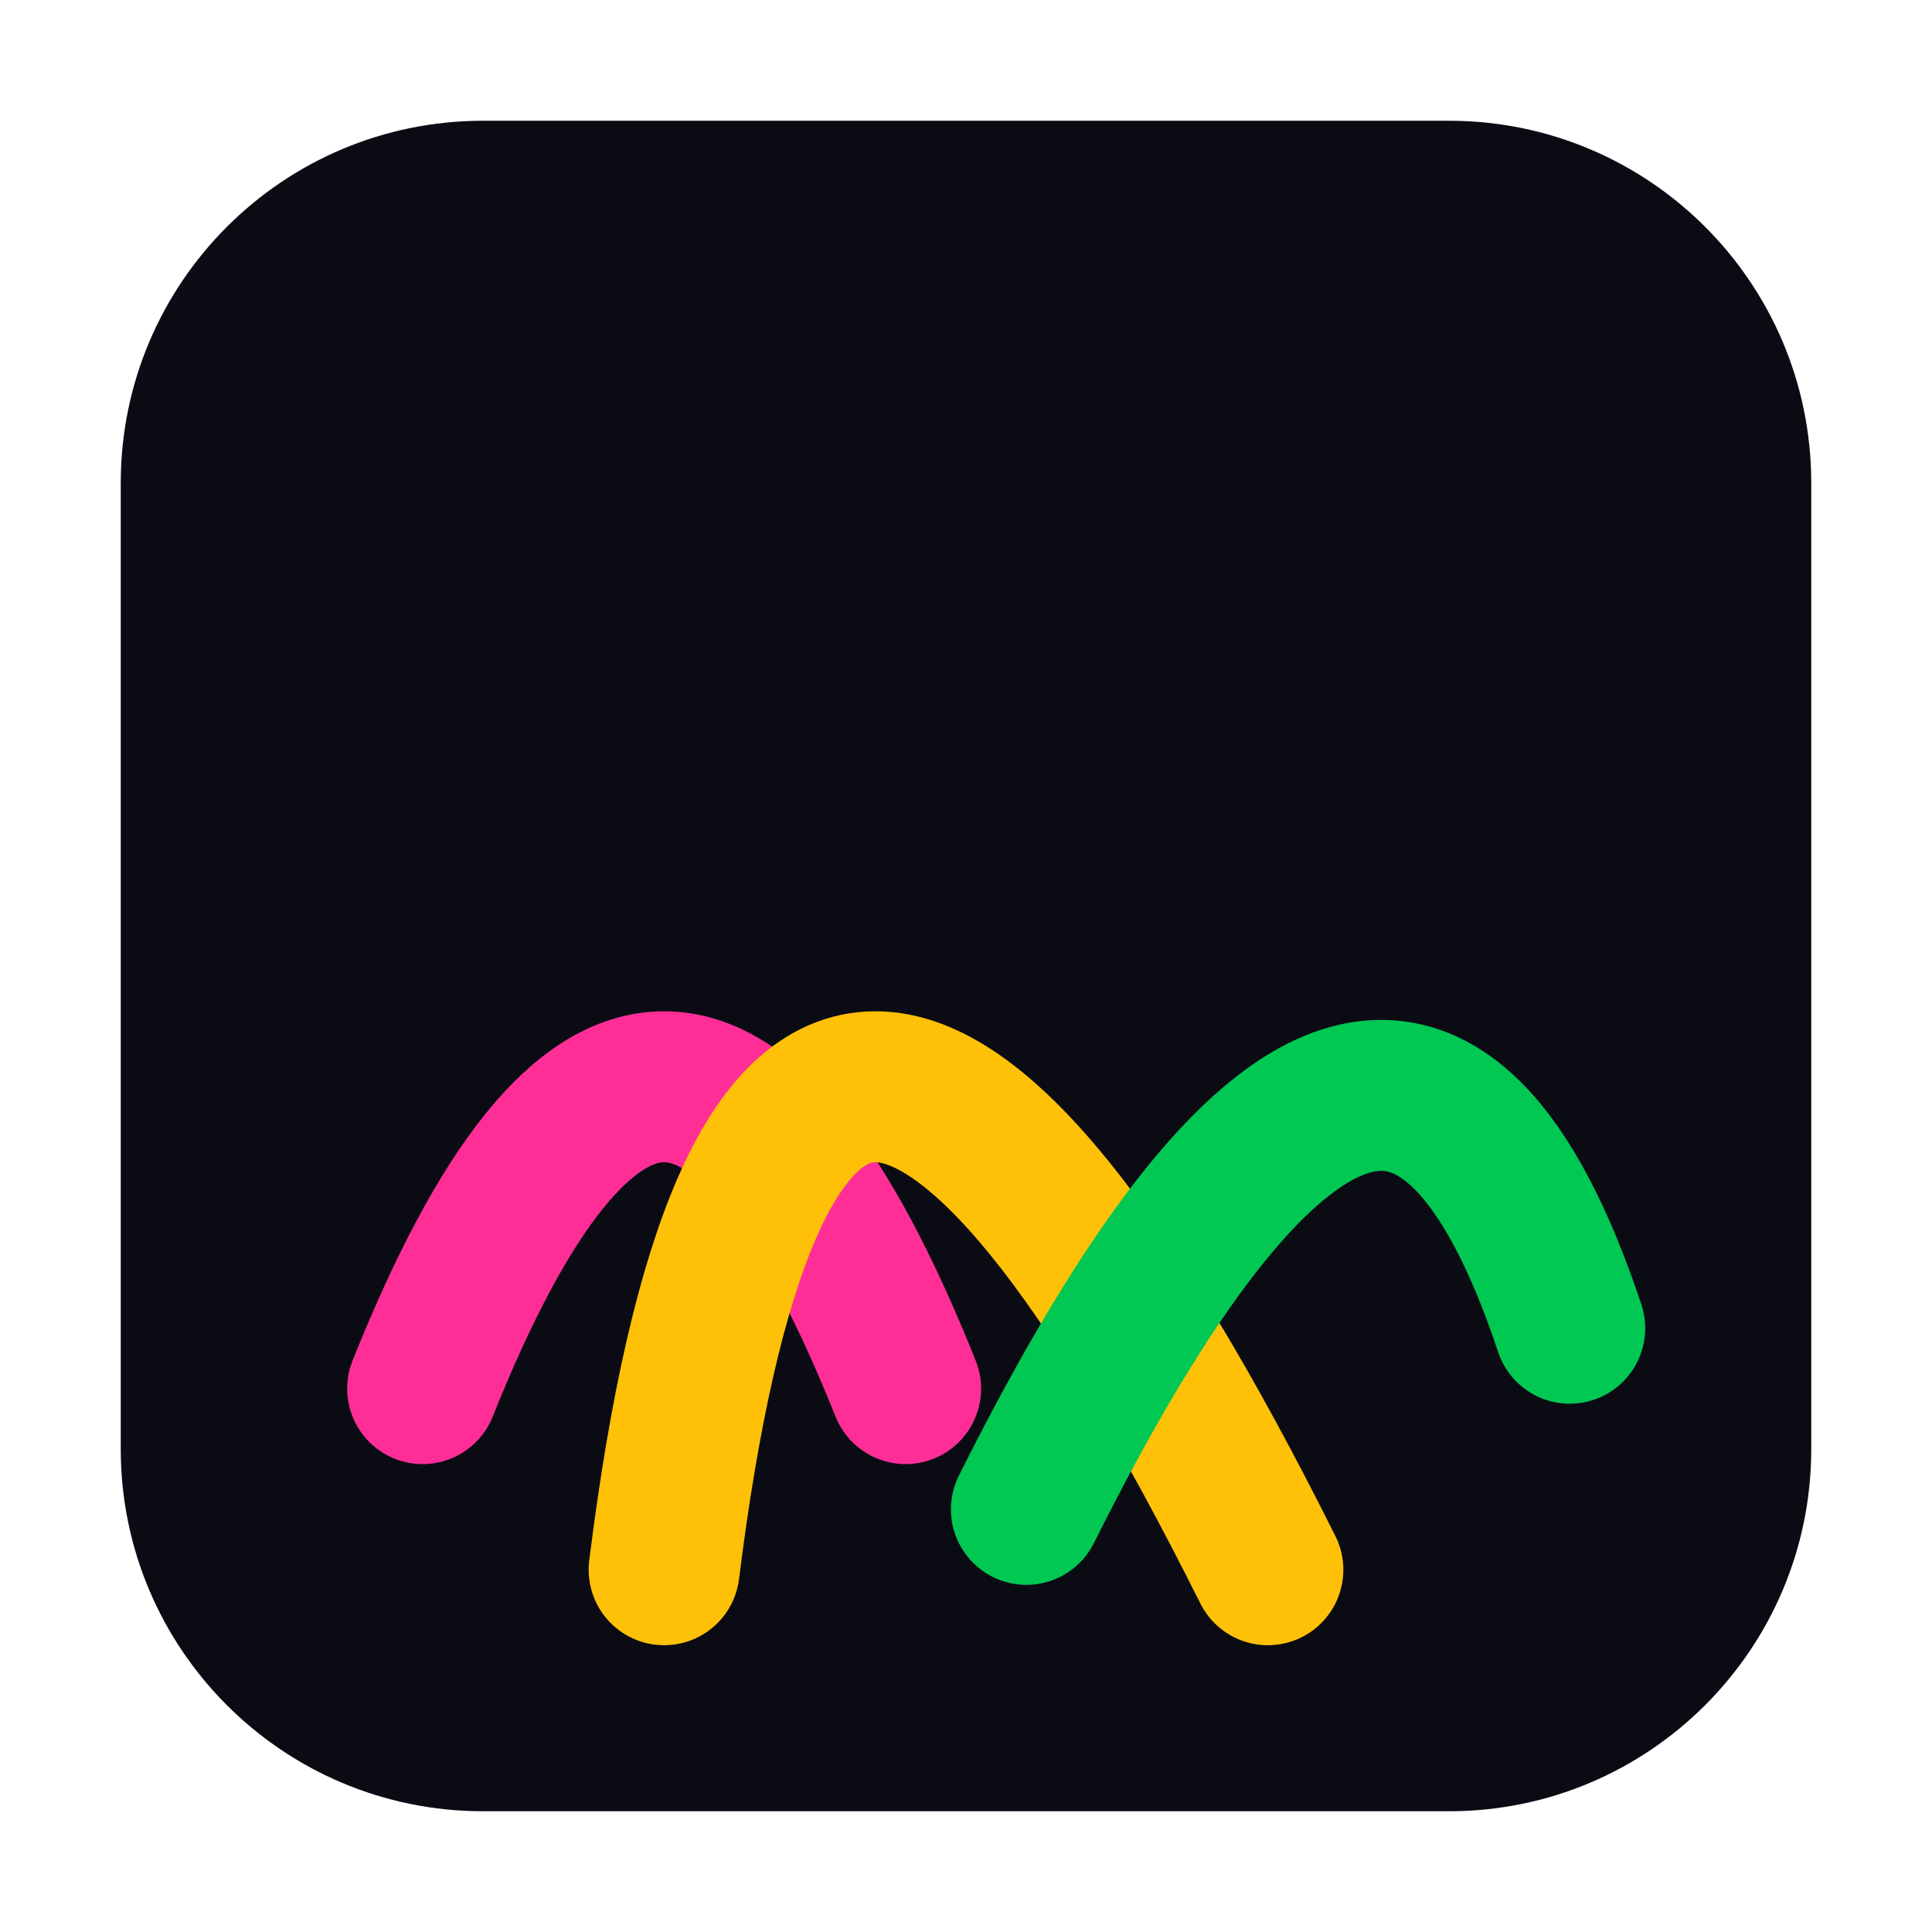
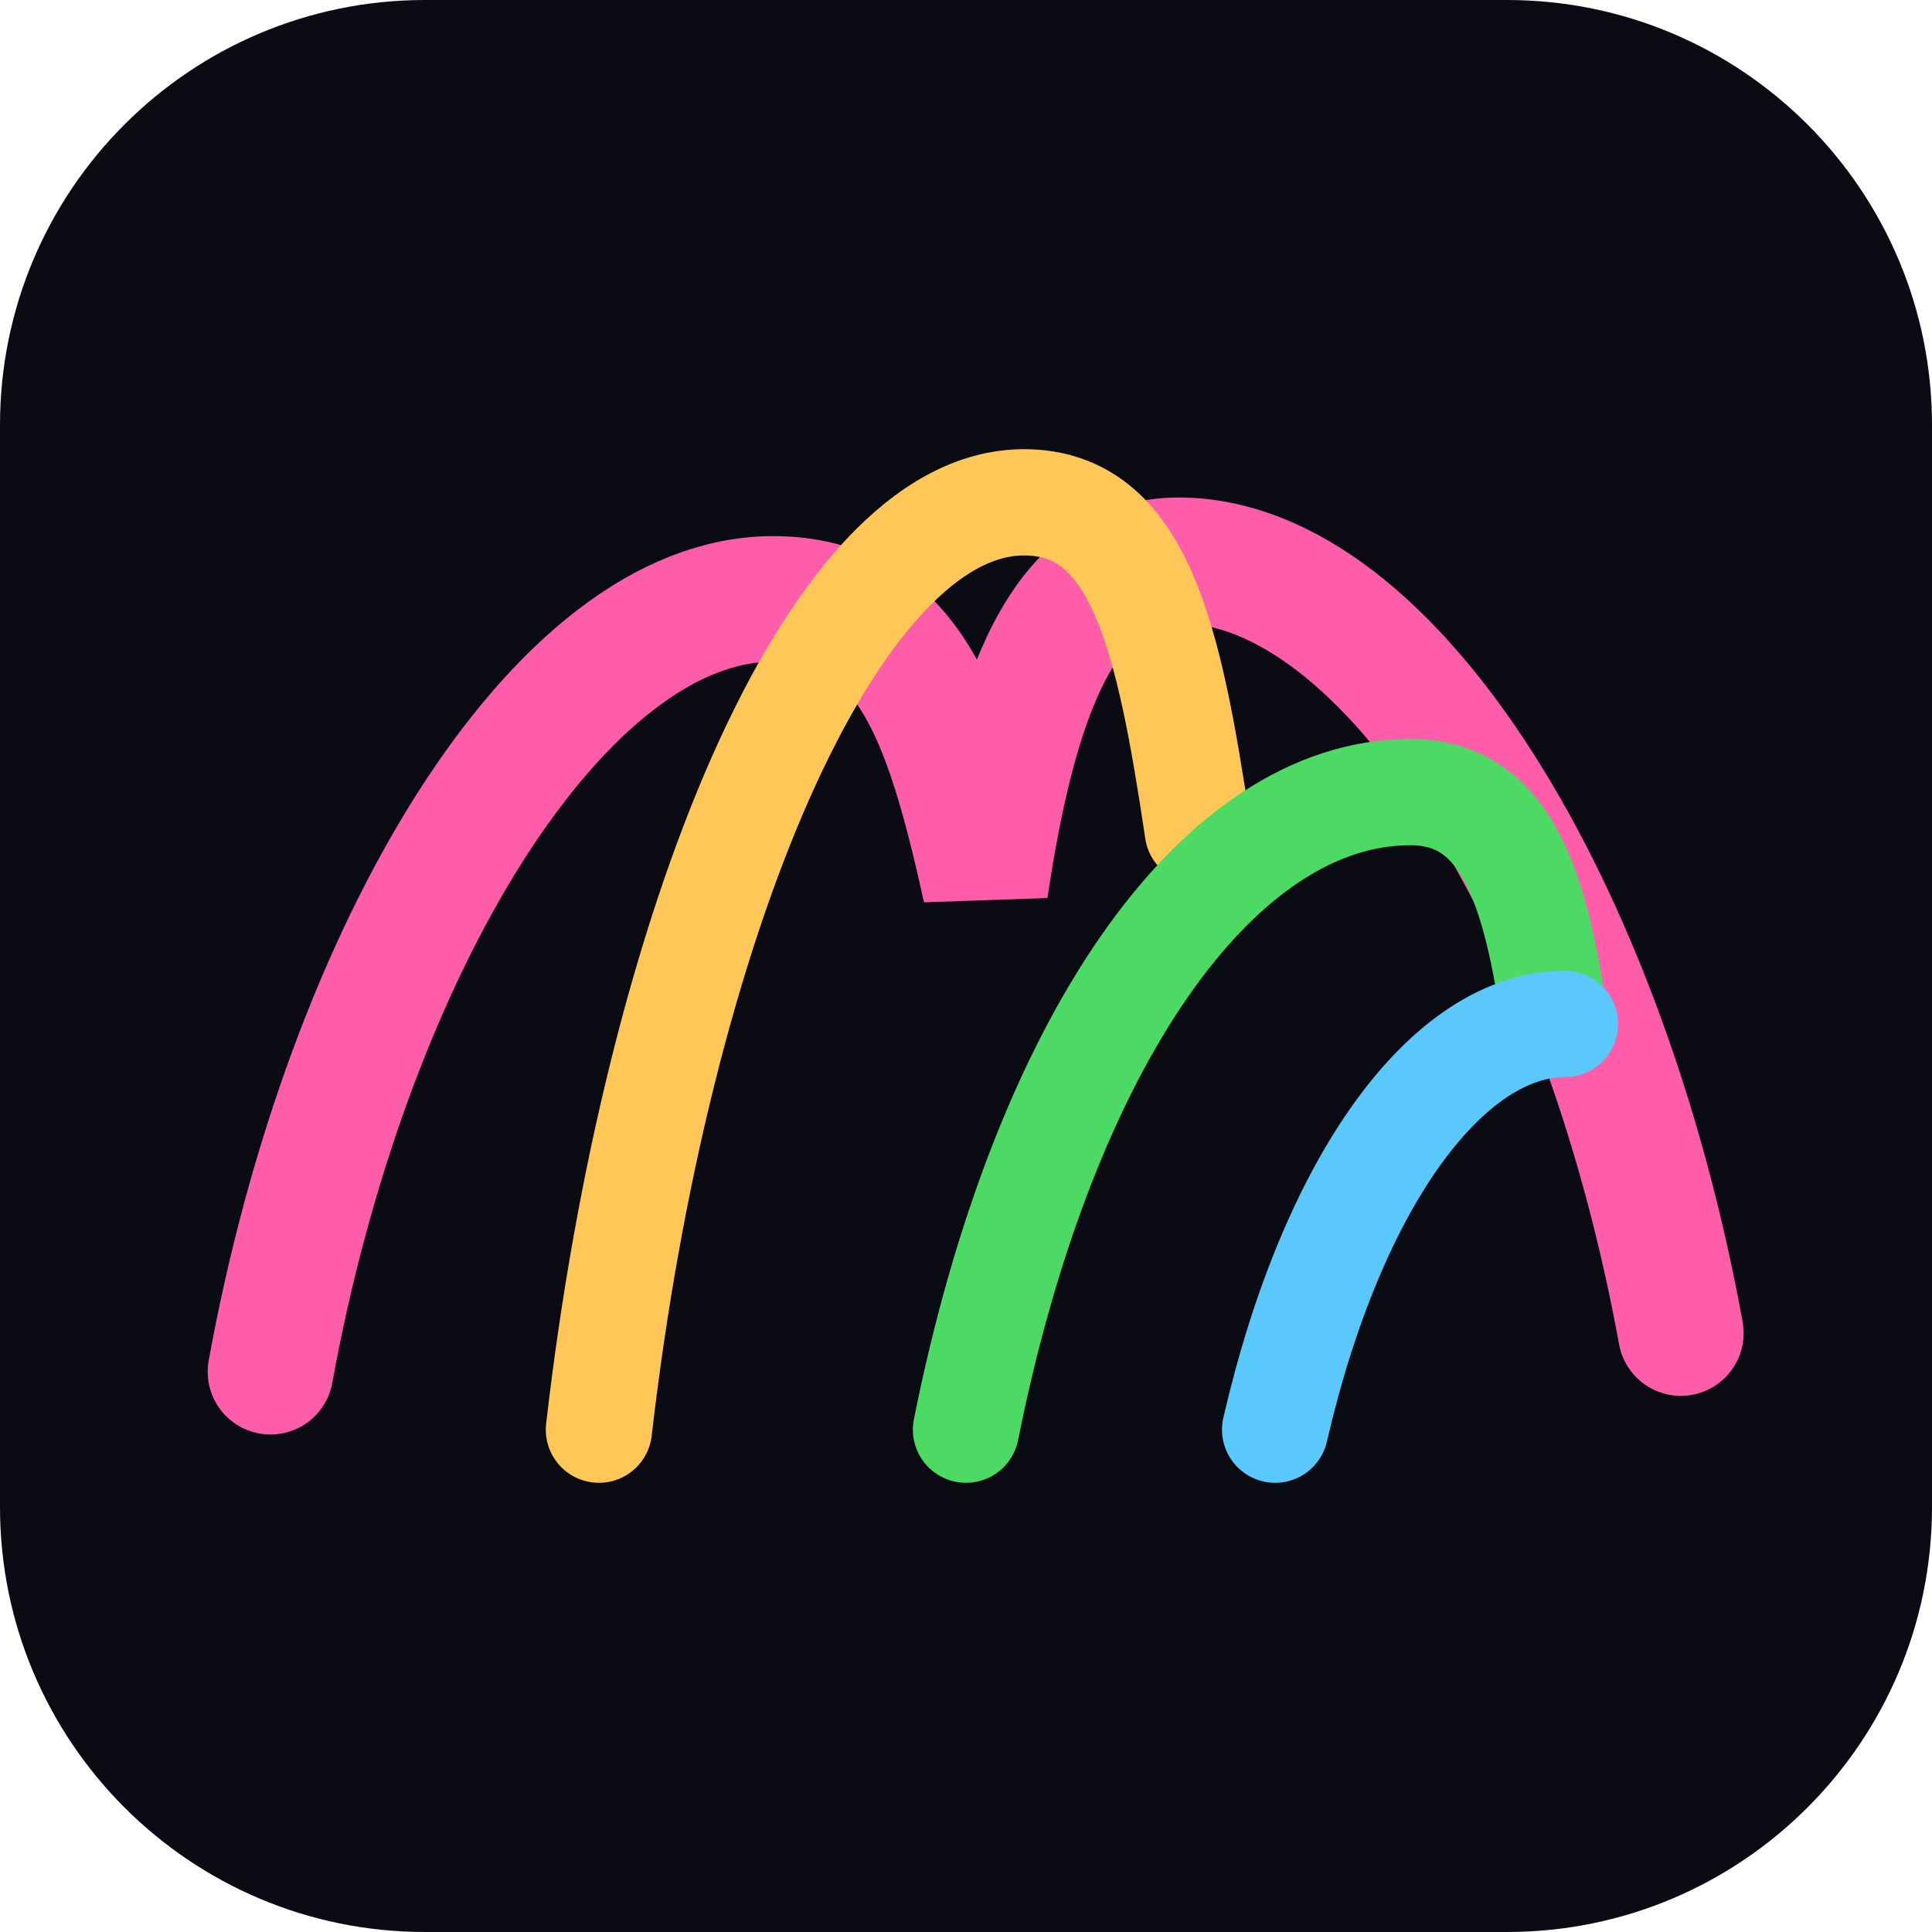
- <svg xmlns="http://www.w3.org/2000/svg" viewBox="0 0 64 64" width="64" height="64">
-   <rect x="4" y="4" width="56" height="56" rx="12" fill="#0B0B14" />
-   <g fill="none" stroke-width="5" stroke-linecap="round">
-     <path d="M14 46 Q22 26 30 46" stroke="#FF2E97" />
-     <path d="M22 52 Q26 20 42 52" stroke="#FFC107" />
-     <path d="M34 50 Q46 26 52 44" stroke="#00C853" />
-   </g>
+ <svg xmlns="http://www.w3.org/2000/svg" viewBox="0 0 200 200">
+   <rect width="200" height="200" rx="44" fill="#0B0B14" />
+   <path d="M28 142c8-44 30-80 52-80 14 0 18 12 22 30 3-20 8-34 20-34 22 0 44 36 52 80" fill="none" stroke="#FF5CAA" stroke-width="13" stroke-linecap="round" />
+   <path d="M62 148c6-52 24-96 44-96 12 0 15 14 18 34" fill="none" stroke="#FFC757" stroke-width="11" stroke-linecap="round" />
+   <path d="M100 148c8-40 26-66 46-66 10 0 13 10 15 24" fill="none" stroke="#4CD964" stroke-width="11" stroke-linecap="round" />
+   <path d="M132 148c6-26 18-42 30-42" fill="none" stroke="#5AC8FA" stroke-width="11" stroke-linecap="round" />
</svg>
